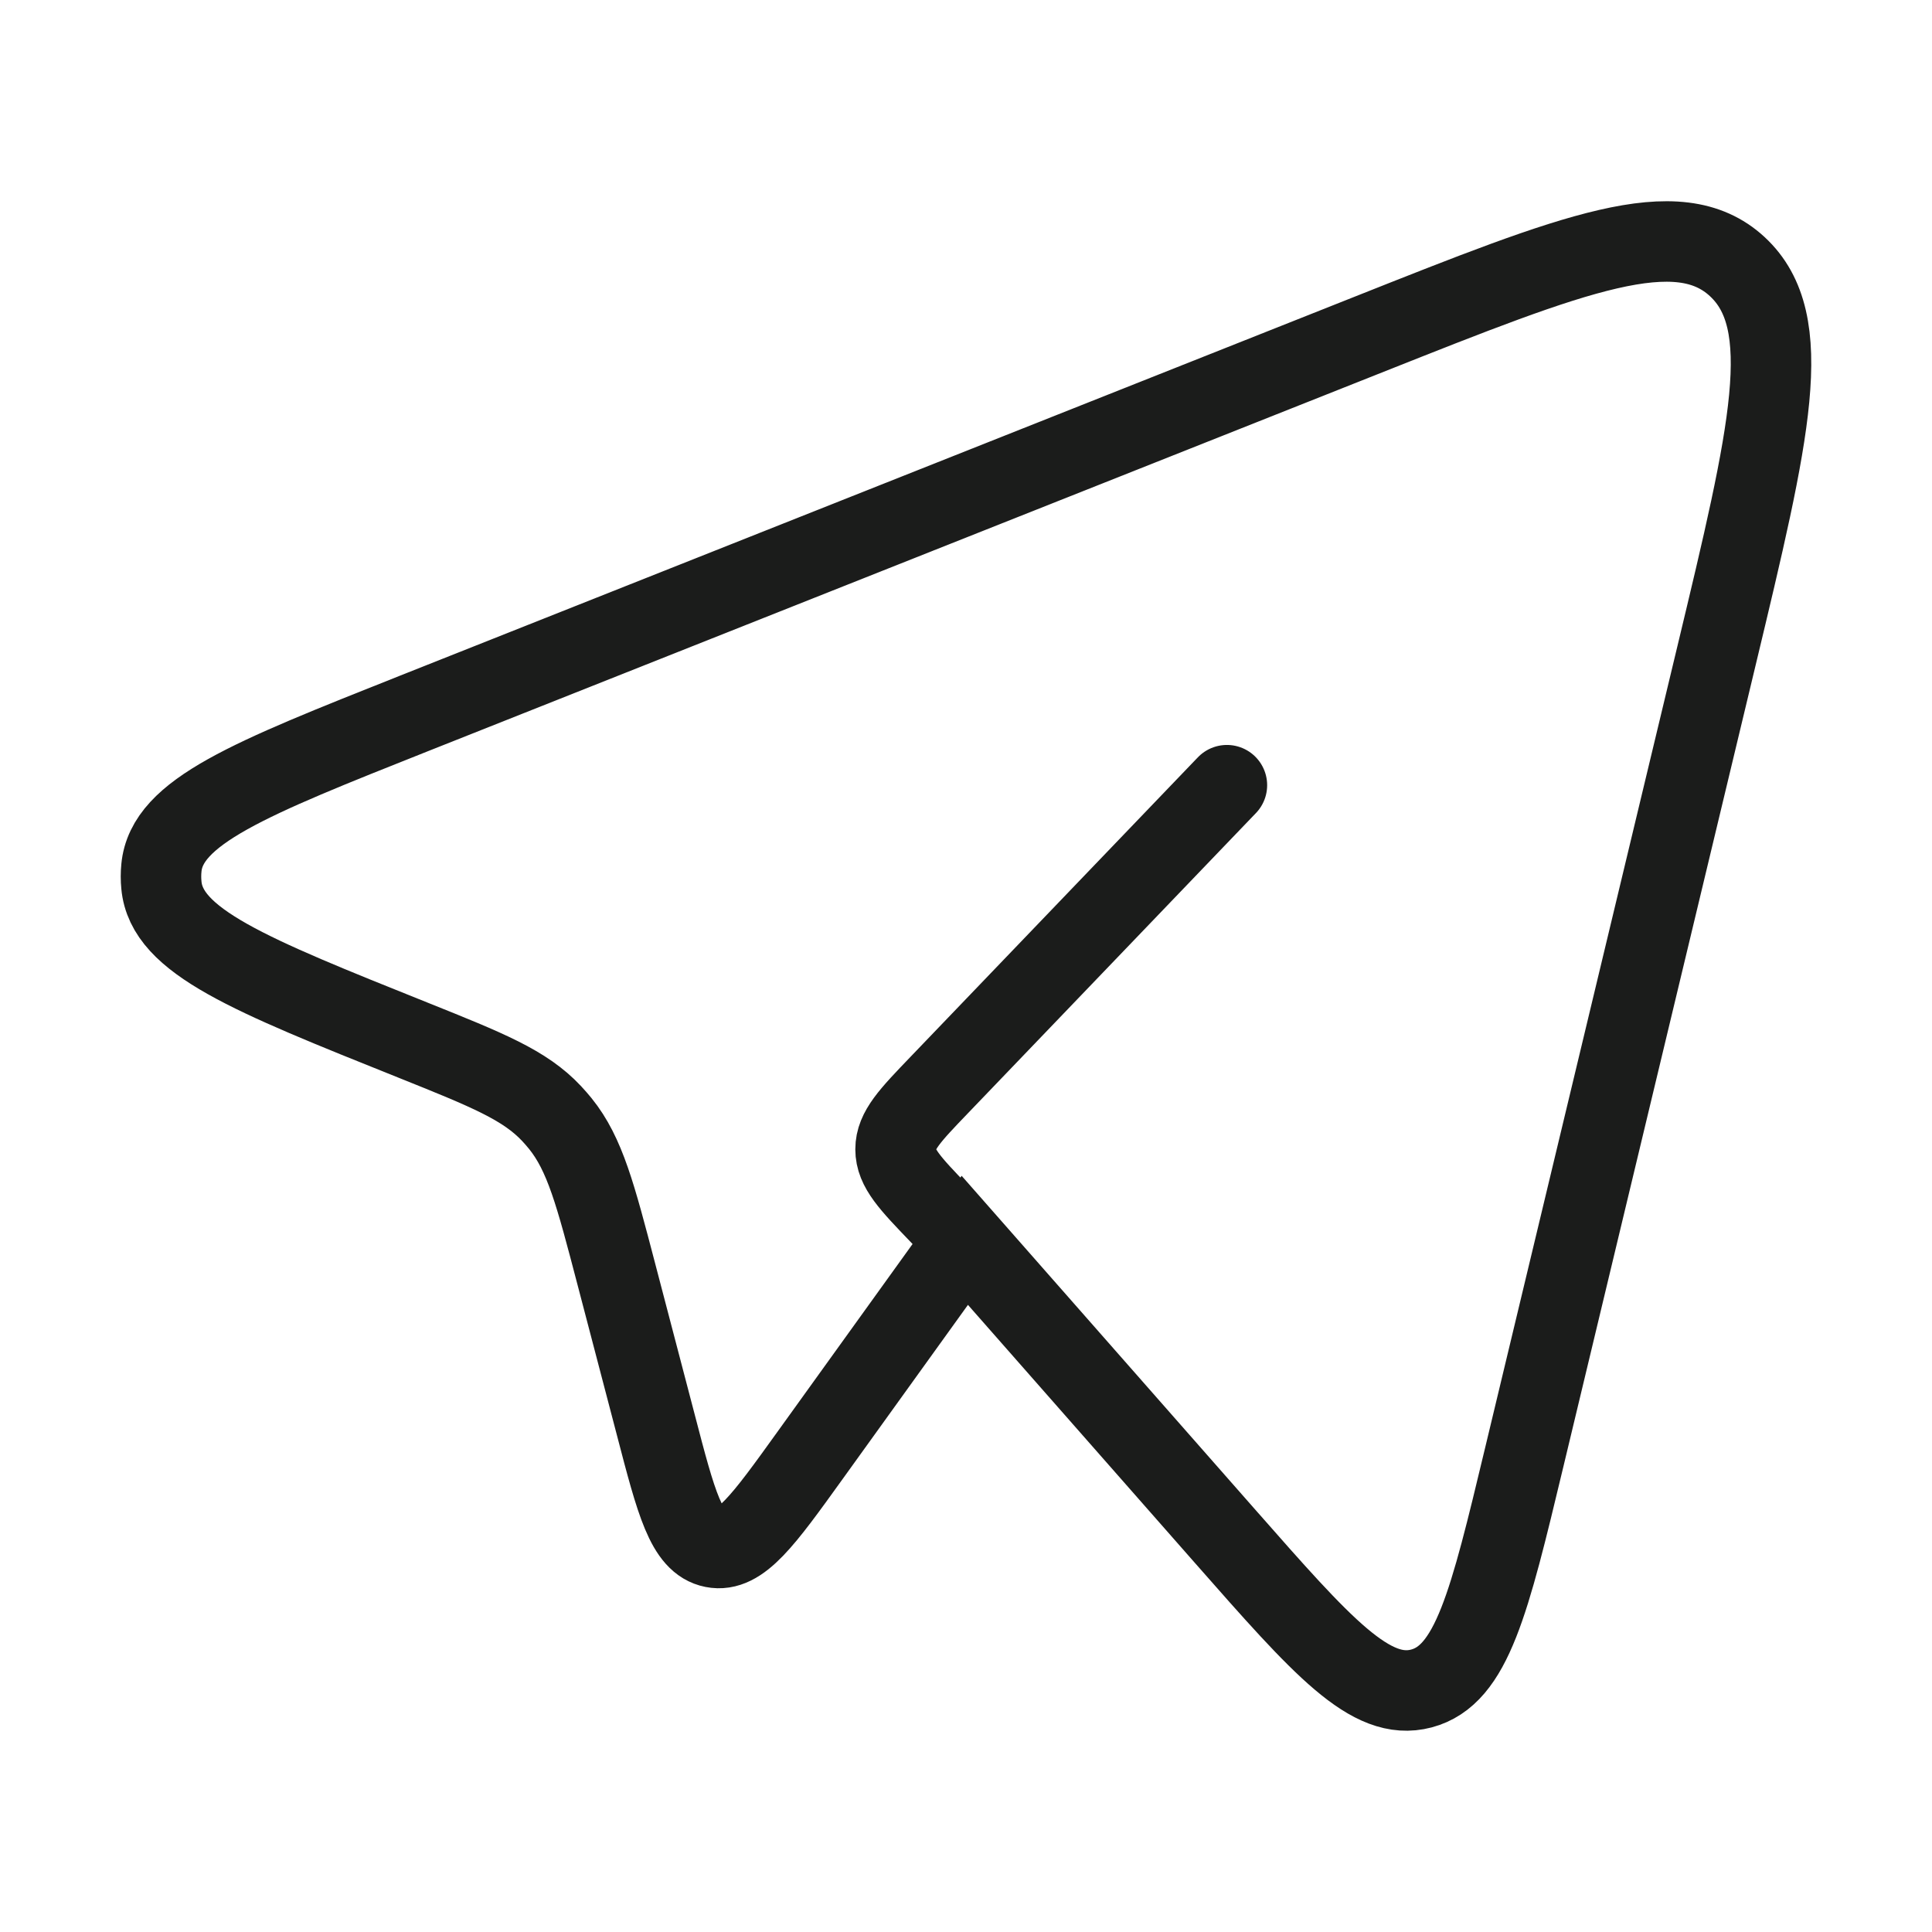
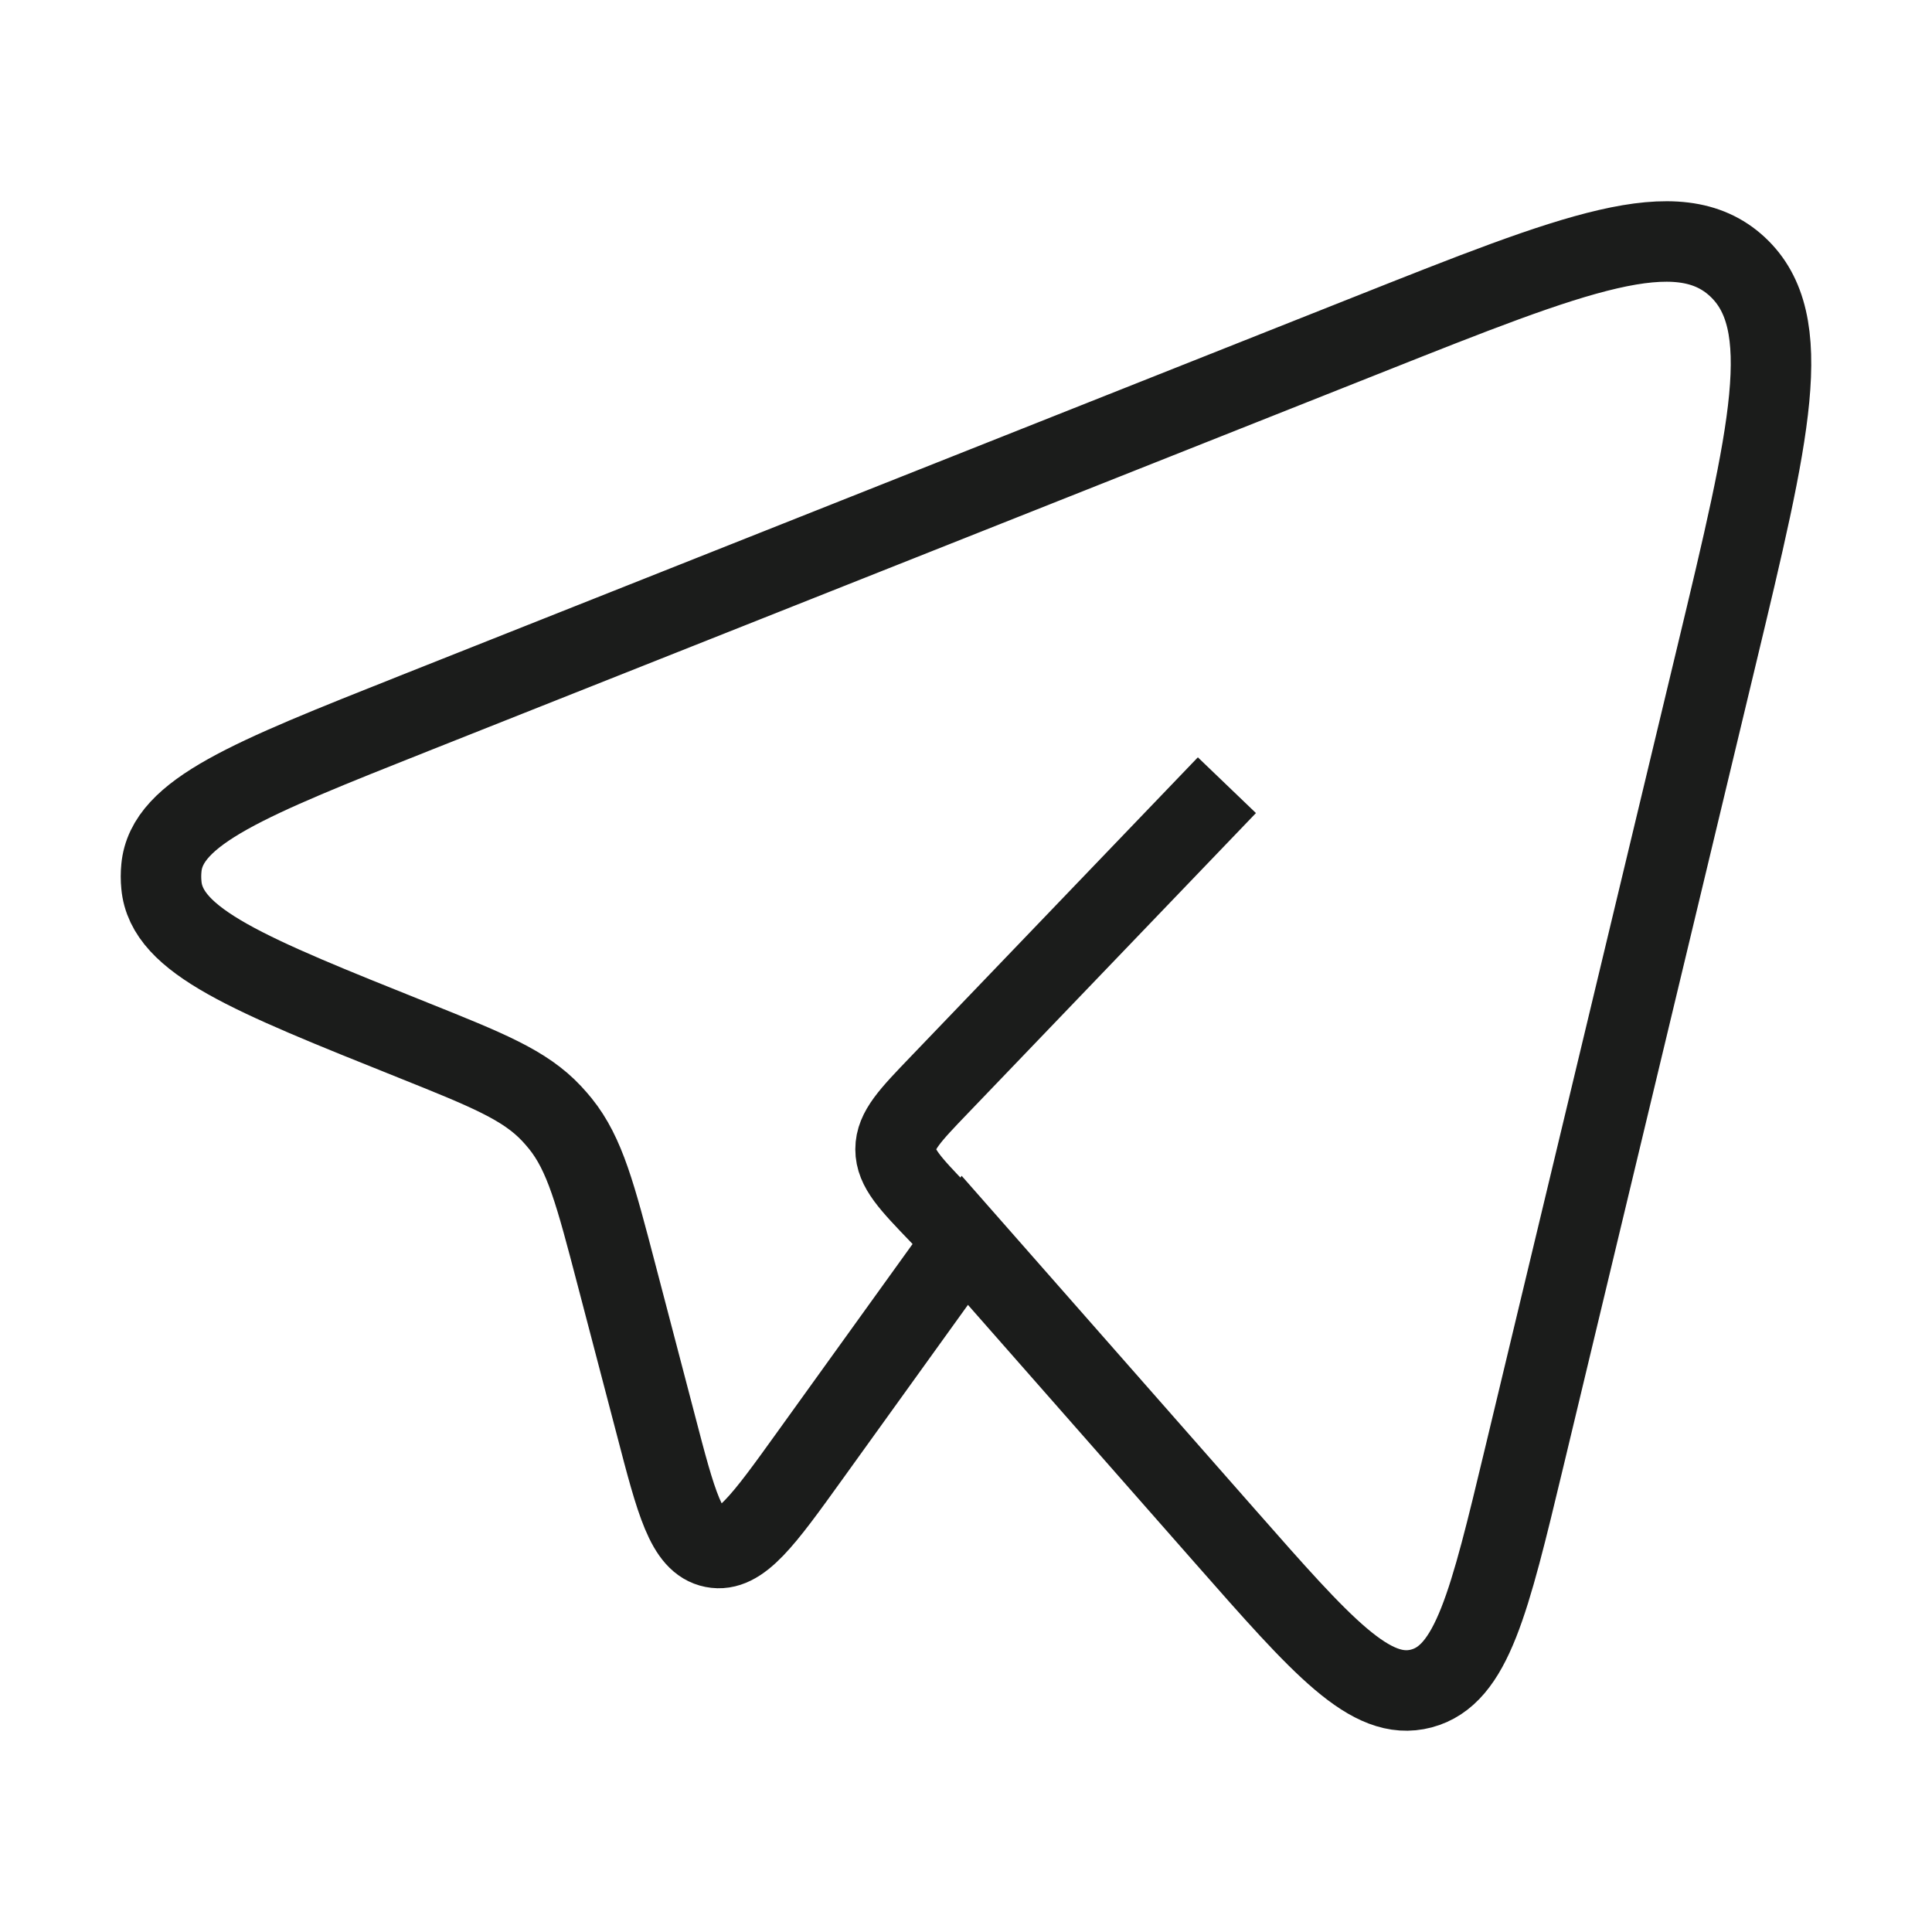
<svg xmlns="http://www.w3.org/2000/svg" width="24" height="24" viewBox="0 0 24 24" fill="none">
-   <path d="M11.985 15.408L15.227 19.094C16.428 20.459 17.028 21.142 17.657 20.975C18.285 20.809 18.501 19.911 18.932 18.114L21.323 8.146C21.987 5.378 22.319 3.995 21.581 3.312C20.843 2.629 19.564 3.137 17.006 4.153L5.139 8.864C3.093 9.677 2.07 10.083 2.005 10.781C1.998 10.852 1.998 10.924 2.005 10.995C2.068 11.694 3.089 12.103 5.133 12.922C6.058 13.293 6.521 13.479 6.853 13.834C6.891 13.874 6.926 13.916 6.961 13.958C7.267 14.338 7.397 14.837 7.658 15.834L8.147 17.701C8.4 18.672 8.527 19.157 8.86 19.223C9.193 19.289 9.482 18.887 10.061 18.082L11.985 15.408ZM11.985 15.408L11.668 15.077C11.306 14.7 11.125 14.512 11.125 14.277C11.125 14.043 11.306 13.855 11.668 13.478L15.241 9.754" stroke="#1B1C1B" strokeWidth="1.5" stroke-linecap="round" strokeLinejoin="round" />
+   <path d="M11.985 15.408L15.227 19.094C16.428 20.459 17.028 21.142 17.657 20.975C18.285 20.809 18.501 19.911 18.932 18.114L21.323 8.146C21.987 5.378 22.319 3.995 21.581 3.312C20.843 2.629 19.564 3.137 17.006 4.153L5.139 8.864C3.093 9.677 2.07 10.083 2.005 10.781C1.998 10.852 1.998 10.924 2.005 10.995C2.068 11.694 3.089 12.103 5.133 12.922C6.058 13.293 6.521 13.479 6.853 13.834C6.891 13.874 6.926 13.916 6.961 13.958C7.267 14.338 7.397 14.837 7.658 15.834L8.147 17.701C8.4 18.672 8.527 19.157 8.86 19.223C9.193 19.289 9.482 18.887 10.061 18.082L11.985 15.408ZM11.985 15.408L11.668 15.077C11.306 14.7 11.125 14.512 11.125 14.277C11.125 14.043 11.306 13.855 11.668 13.478L15.241 9.754" stroke="#1B1C1B" strokeWidth="1.5" strokeLinecap="round" strokeLinejoin="round" />
</svg>
